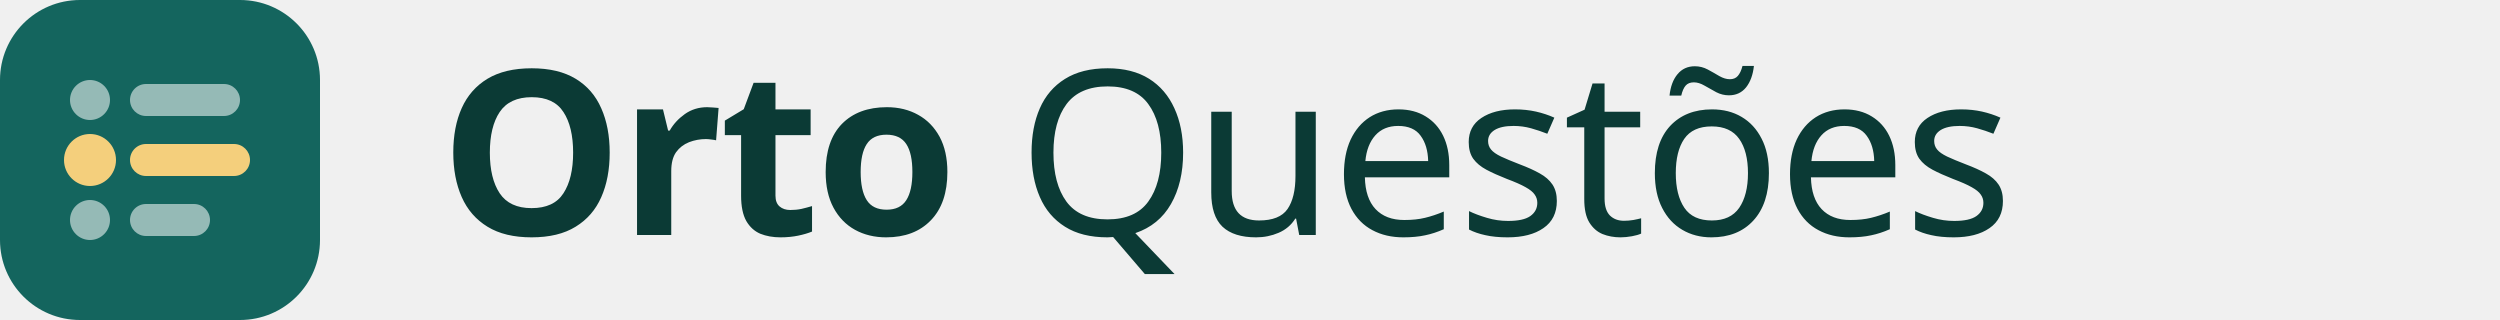
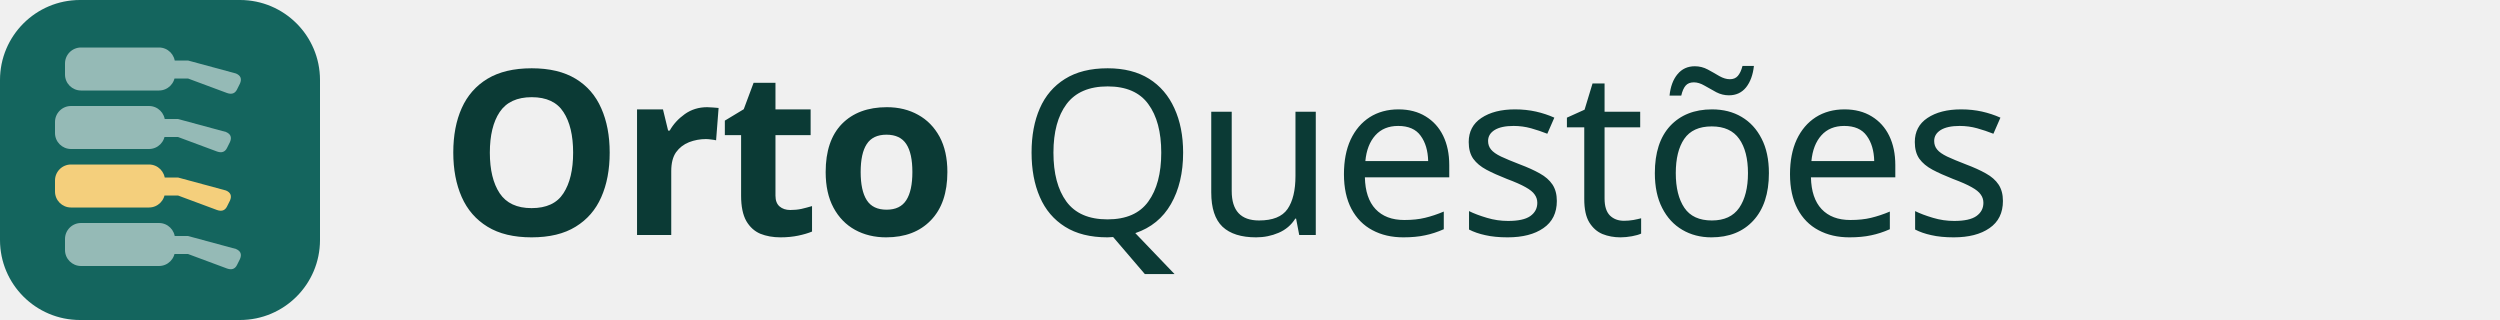
<svg xmlns="http://www.w3.org/2000/svg" viewBox="0 0 250 32" width="250" height="32" role="img" aria-label="Orto Questões">
  <rect width="32" height="32" rx="8" fill="#14655E" />
-   <g fill="#FFFFFF" opacity=".55">
-     <circle cx="9" cy="10" r="2" />
-     <rect x="13" y="8.4" width="11" height="3.2" rx="1.6" />
-   </g>
-   <g fill="#F4CF7C">
-     <circle cx="9" cy="16" r="2.6" />
-     <rect x="13" y="14.4" width="12" height="3.2" rx="1.6" />
-   </g>
-   <g fill="#FFFFFF" opacity=".55">
-     <circle cx="9" cy="22" r="2" />
-     <rect x="13" y="20.4" width="8" height="3.2" rx="1.6" />
+   <g transform="scale(.5)">
+     <g fill="#FFFFFF" opacity=".55">
+       <path transform="translate(13 9.5)" d="M3.2 0H18.8A3.2 3.2 0 0 1 22 3.2V5.4A3.2 3.2 0 0 1 18.8 8.6H3.2A3.2 3.2 0 0 1 0 5.4V3.2A3.2 3.2 0 0 1 3.2 0ZM21 2.6H24.6L34.2 5.2Q35.6 5.8 35 7.2L34.4 8.4Q33.8 9.6 32.4 9.1L24.6 6.2H21Z" />
+       <path transform="translate(11 21.2)" d="M3.2 0H18.8A3.2 3.2 0 0 1 22 3.2V5.4A3.2 3.2 0 0 1 18.8 8.6H3.2A3.2 3.2 0 0 1 0 5.4V3.2A3.2 3.2 0 0 1 3.2 0ZM21 2.6H24.6L34.2 5.2Q35.6 5.8 35 7.2L34.4 8.4Q33.8 9.6 32.4 9.1L24.6 6.2H21Z" />
+       <path transform="translate(13 44.6)" d="M3.2 0H18.8A3.2 3.2 0 0 1 22 3.2V5.4A3.2 3.2 0 0 1 18.8 8.6H3.2A3.2 3.2 0 0 1 0 5.4V3.2A3.2 3.2 0 0 1 3.2 0ZM21 2.6H24.6L34.2 5.2Q35.6 5.8 35 7.2L34.4 8.4Q33.8 9.6 32.4 9.1L24.6 6.2H21Z" />
+     </g>
+     <g fill="#F4CF7C">
+       <path transform="translate(11 32.9)" d="M3.2 0H18.8A3.2 3.2 0 0 1 22 3.2V5.4A3.2 3.2 0 0 1 18.8 8.6H3.2A3.2 3.2 0 0 1 0 5.4V3.2A3.2 3.2 0 0 1 3.2 0ZM21 2.6H24.6L34.2 5.2Q35.6 5.8 35 7.2L34.4 8.4Q33.8 9.6 32.4 9.1L24.6 6.2H21Z" />
+     </g>
  </g>
  <text x="44" y="23.5" font-family="'Plus Jakarta Sans', system-ui, sans-serif" font-size="23" letter-spacing="-0.4" fill="#0B3A35">
    <tspan font-weight="800">Orto</tspan>
    <tspan font-weight="500">Questões</tspan>
  </text>
</svg>
